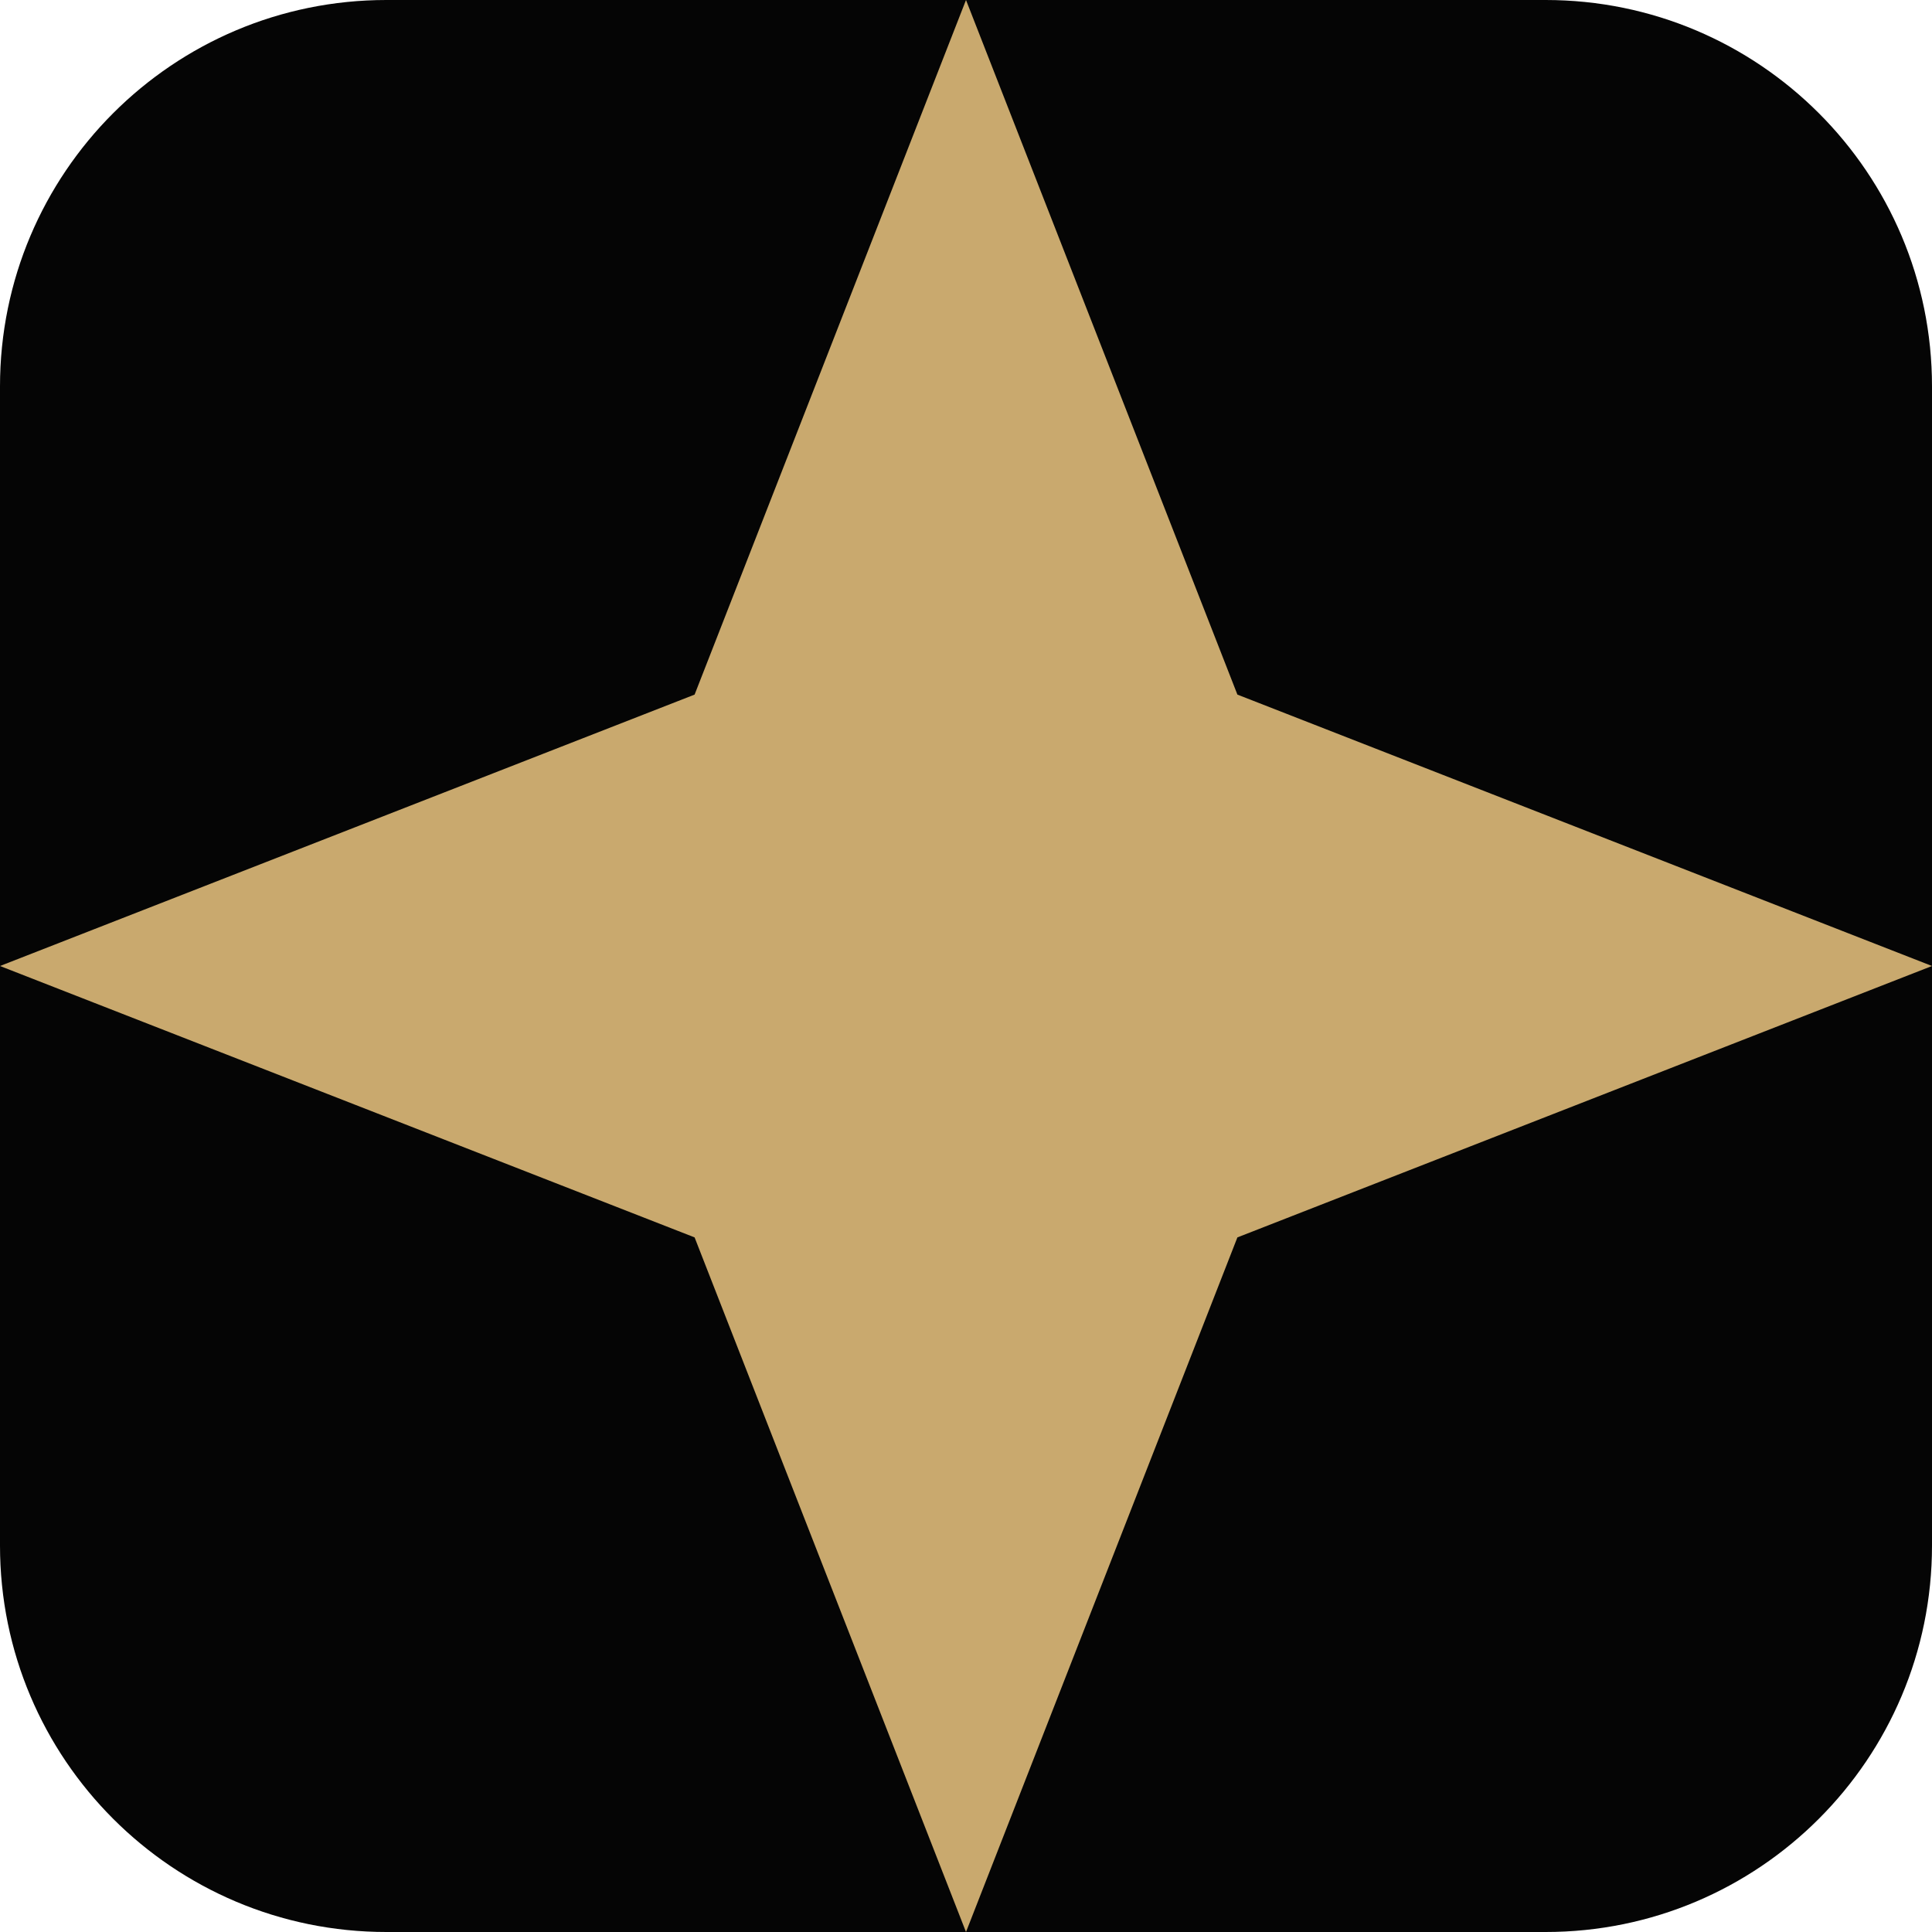
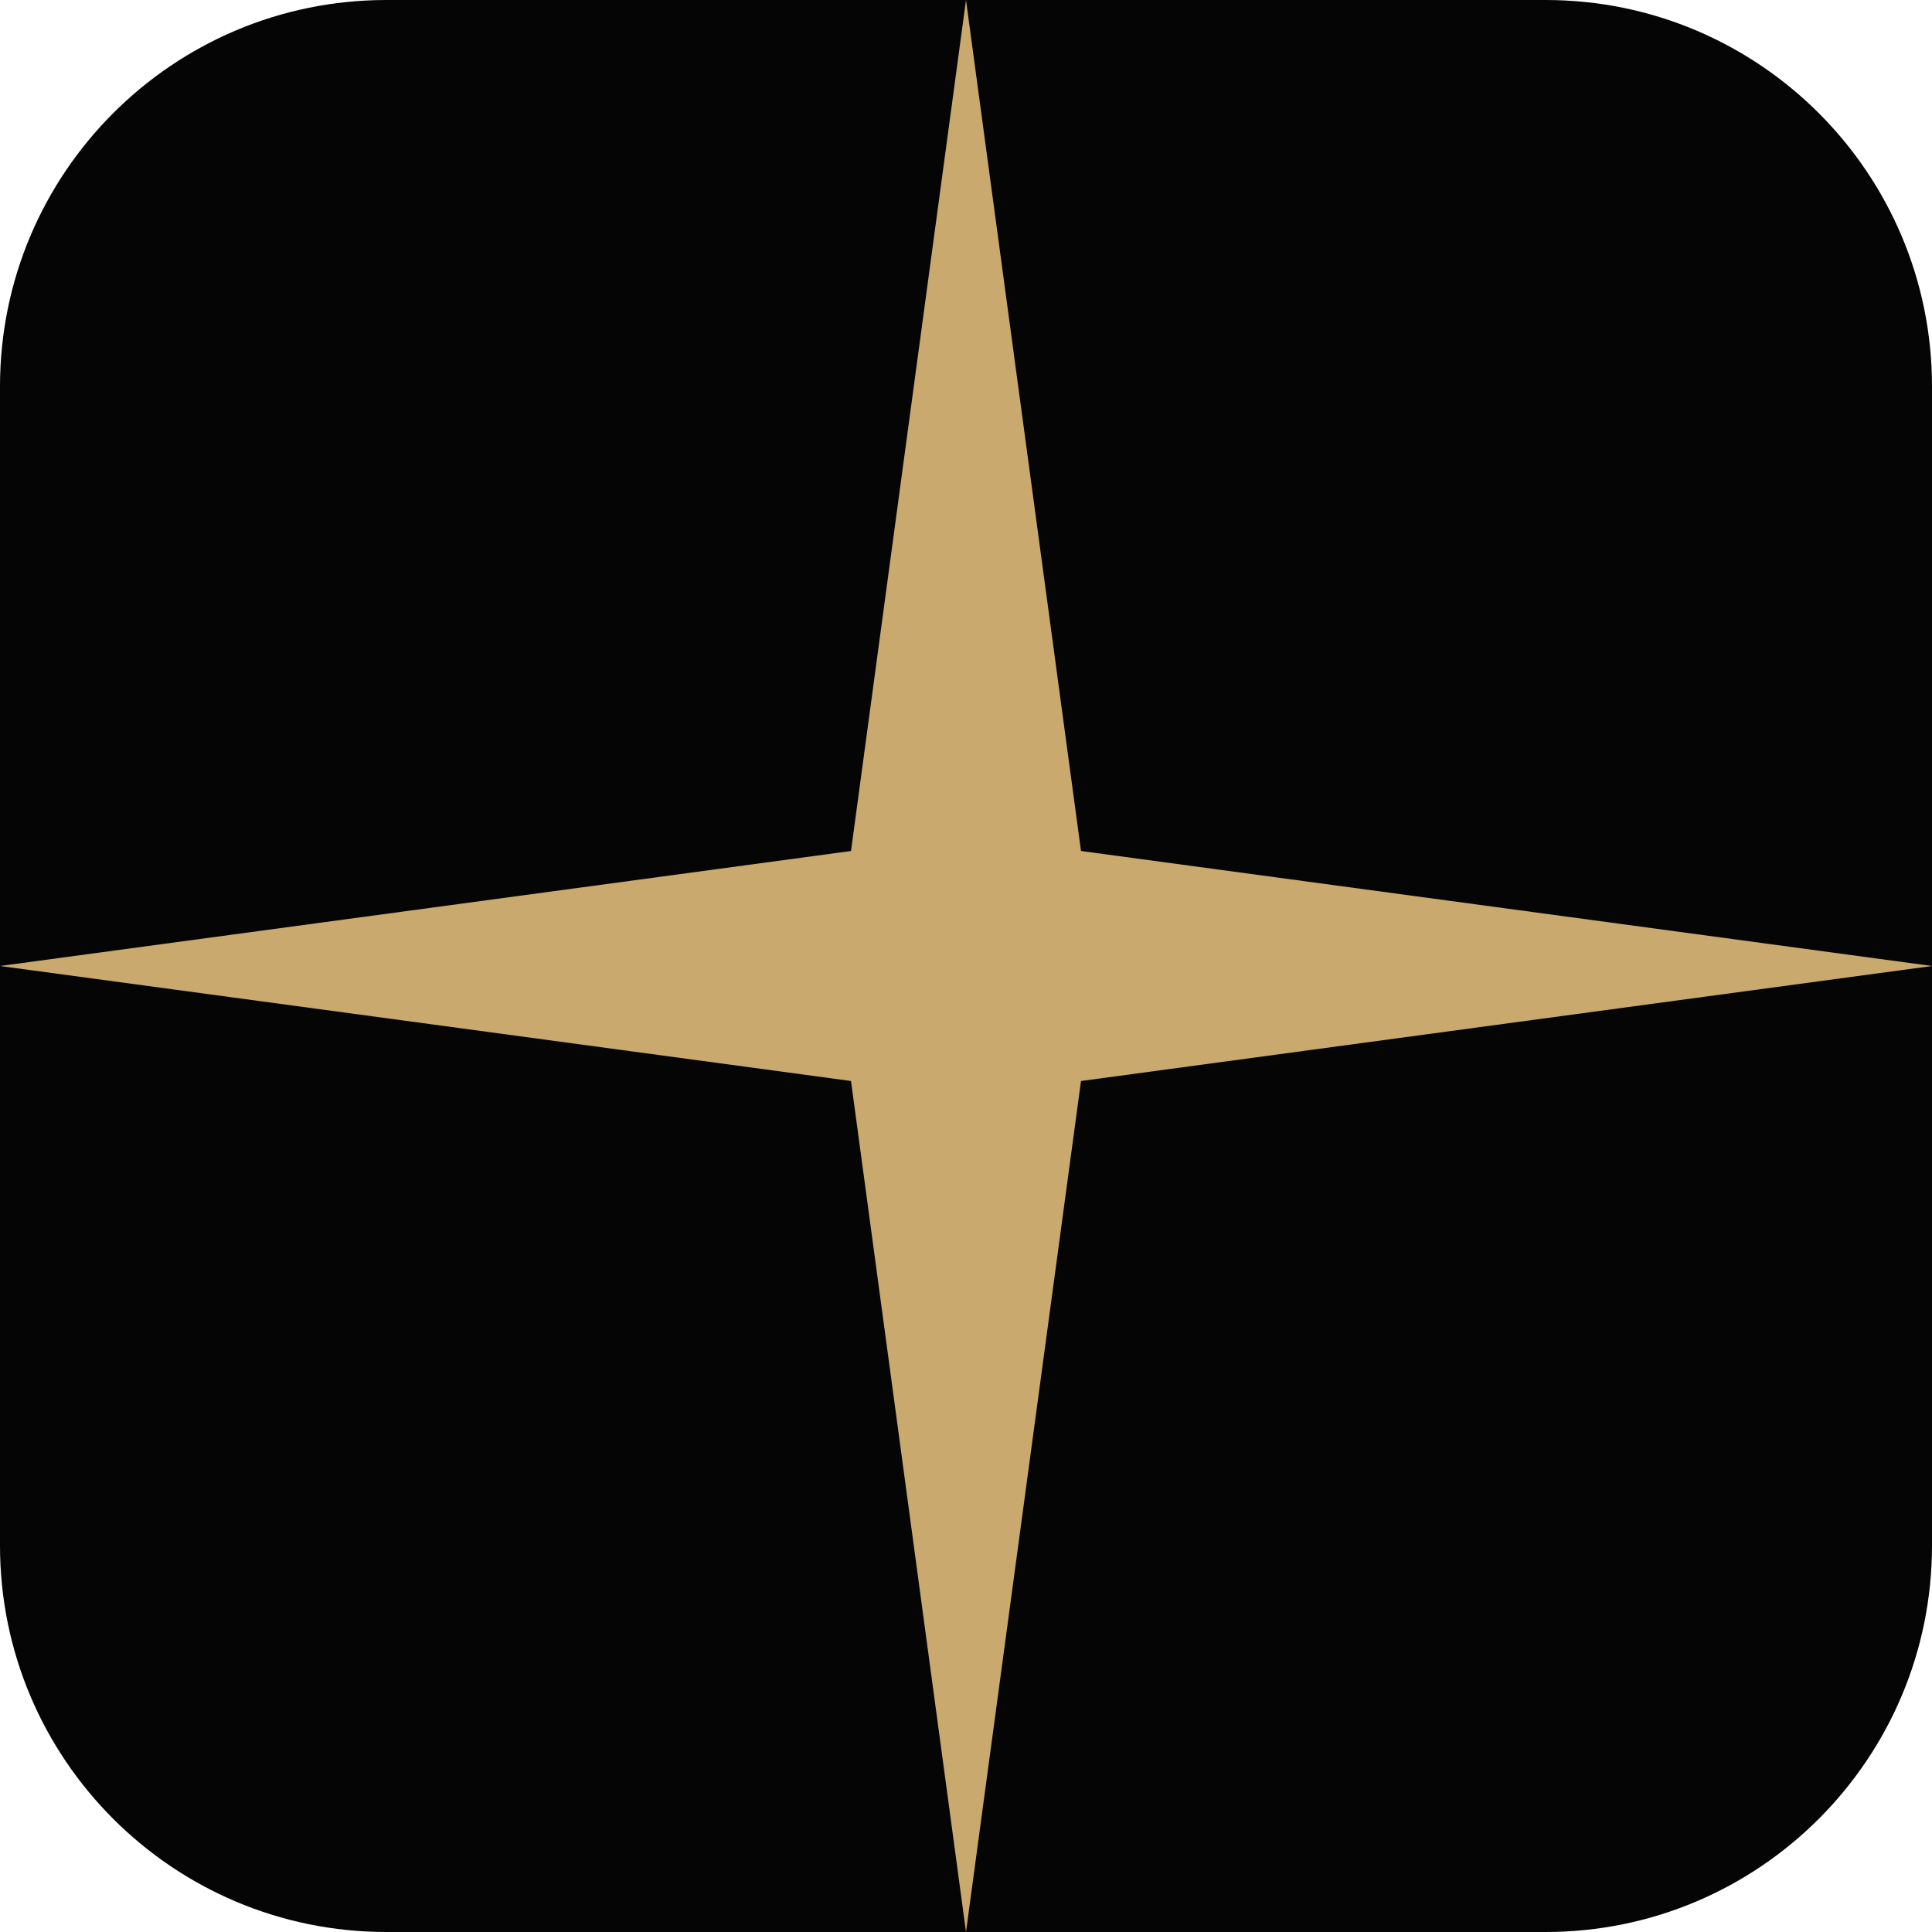
<svg xmlns="http://www.w3.org/2000/svg" viewBox="0 0 420 420">
  <rect width="420" height="420" rx="84" fill="#050505" />
-   <polygon points="210,0 269,151 420,210 269,269 210,420 151,269 0,210 151,151" fill="#C9A96E" />
+   <polygon points="210,0 235,185 420,210 235,235 210,420 185,235 0,210 185,185" fill="#C9A96E" />
</svg>
